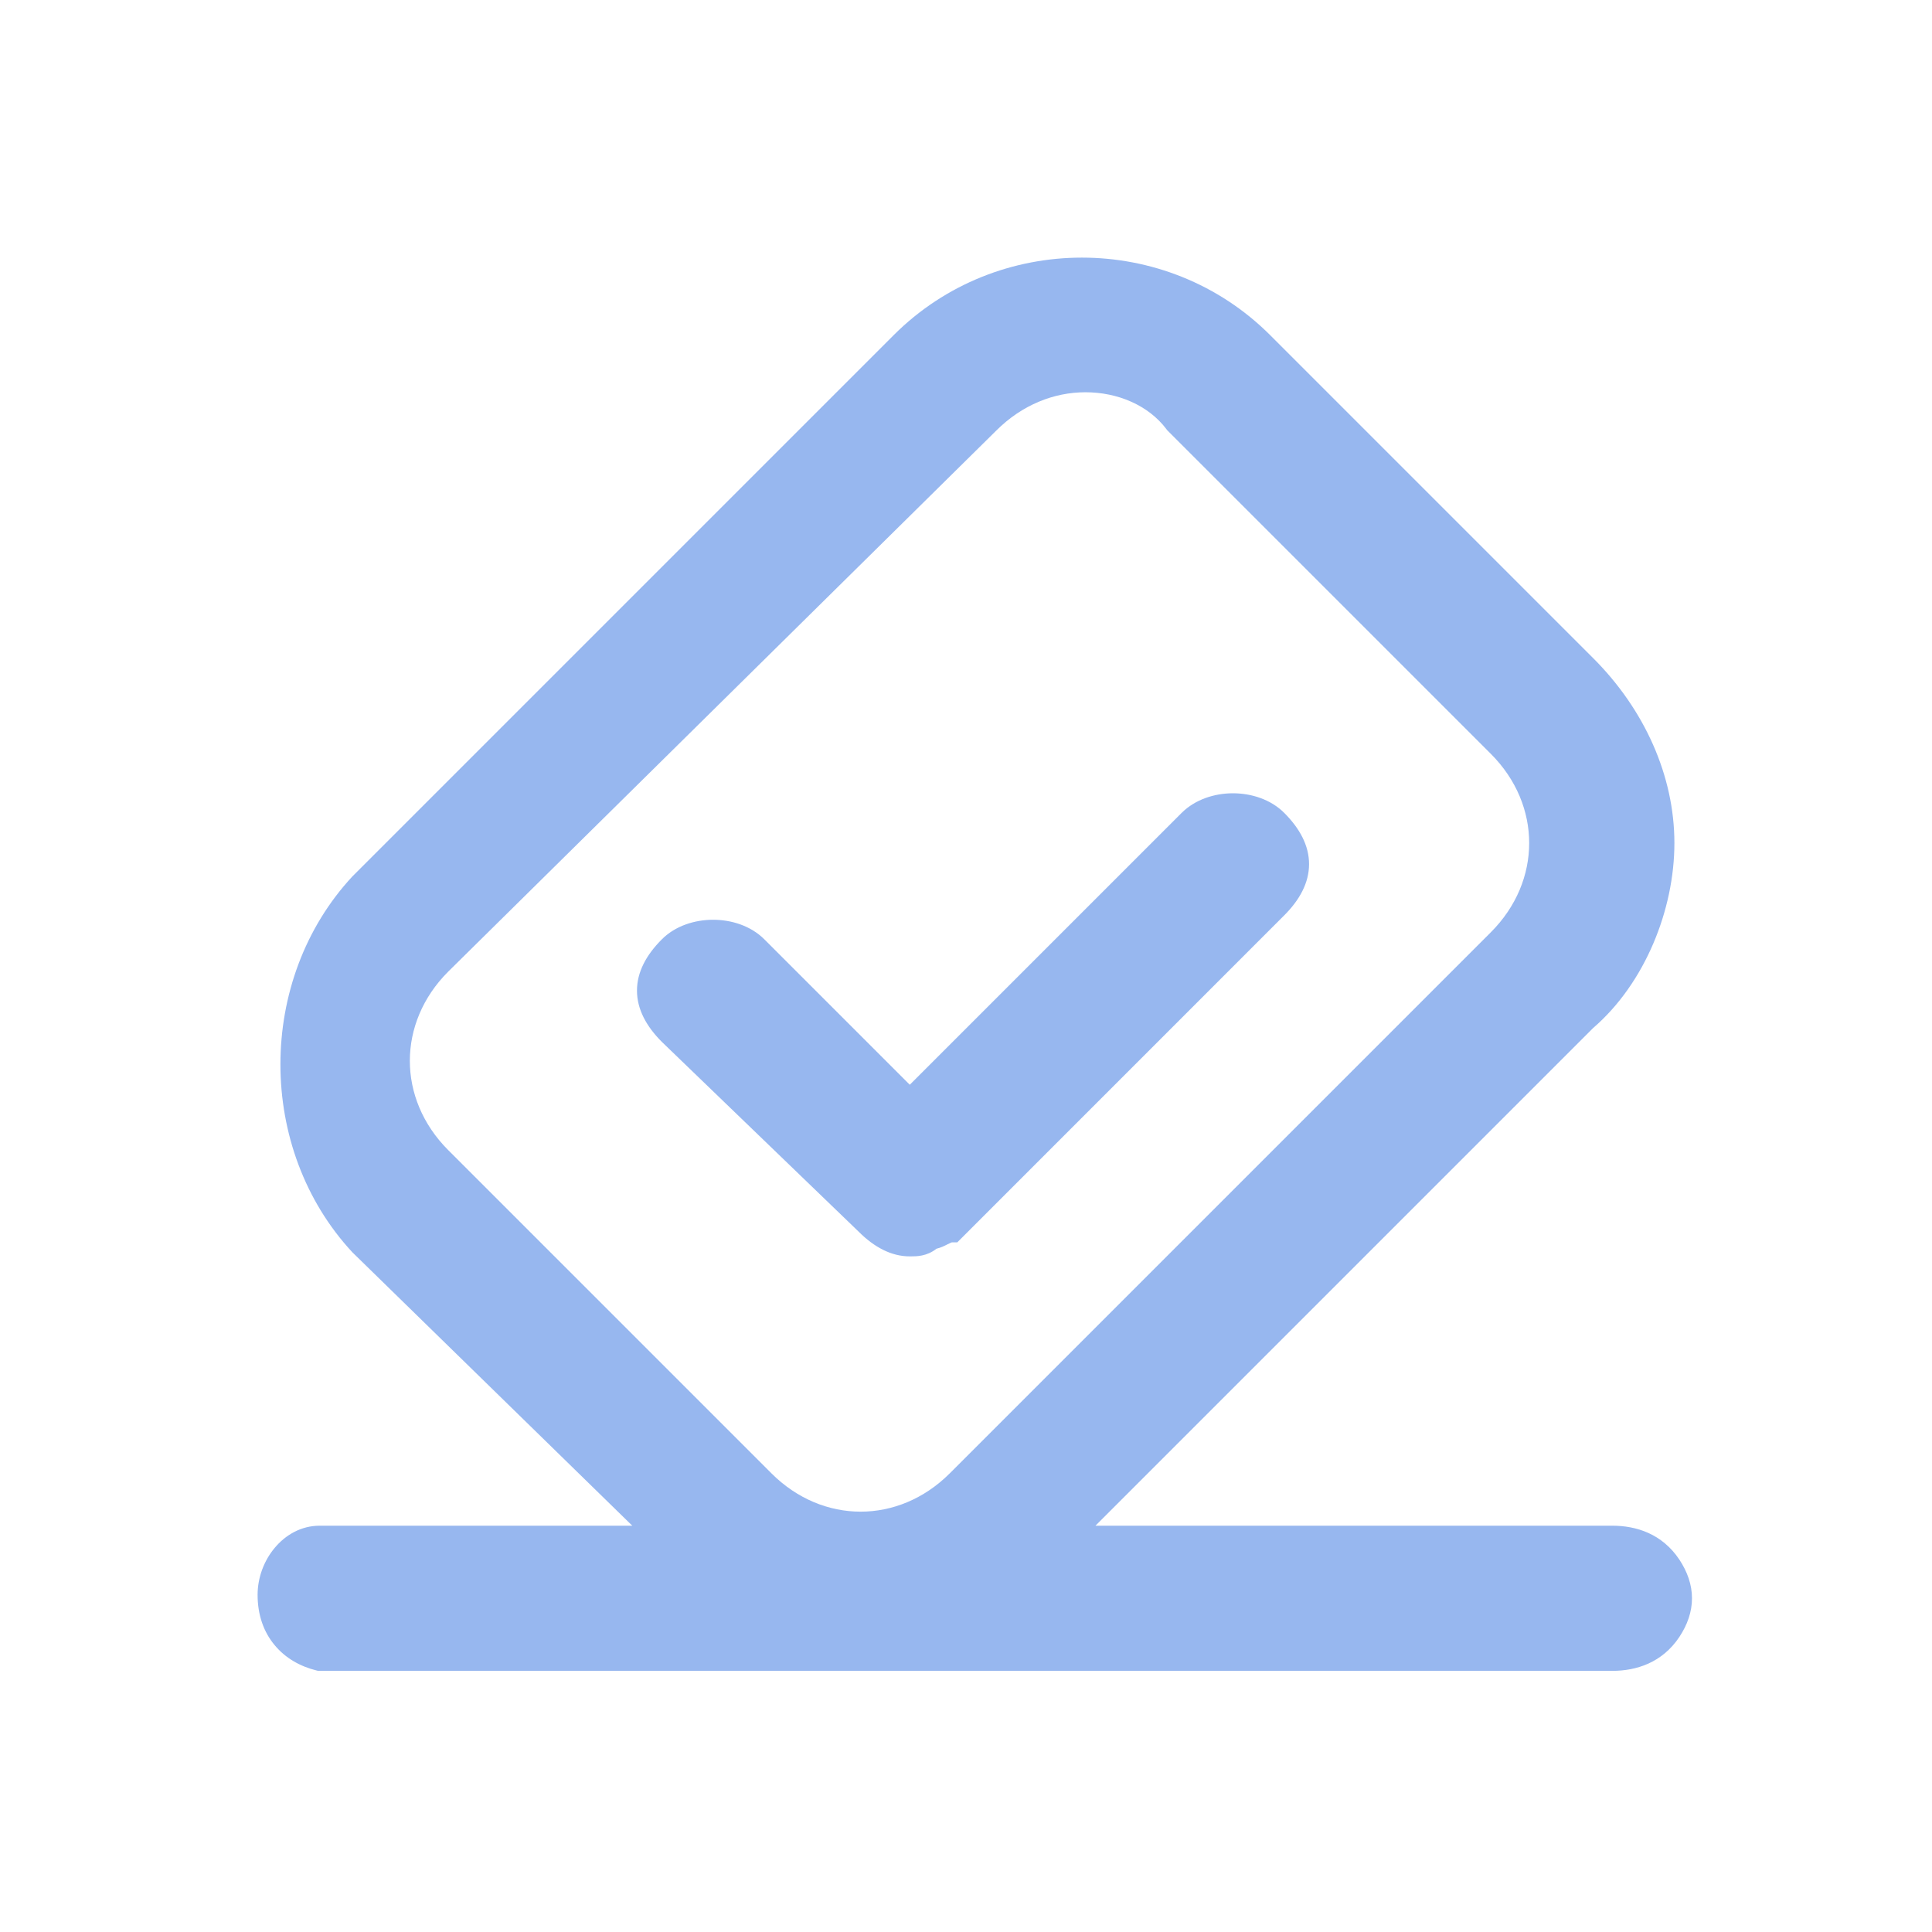
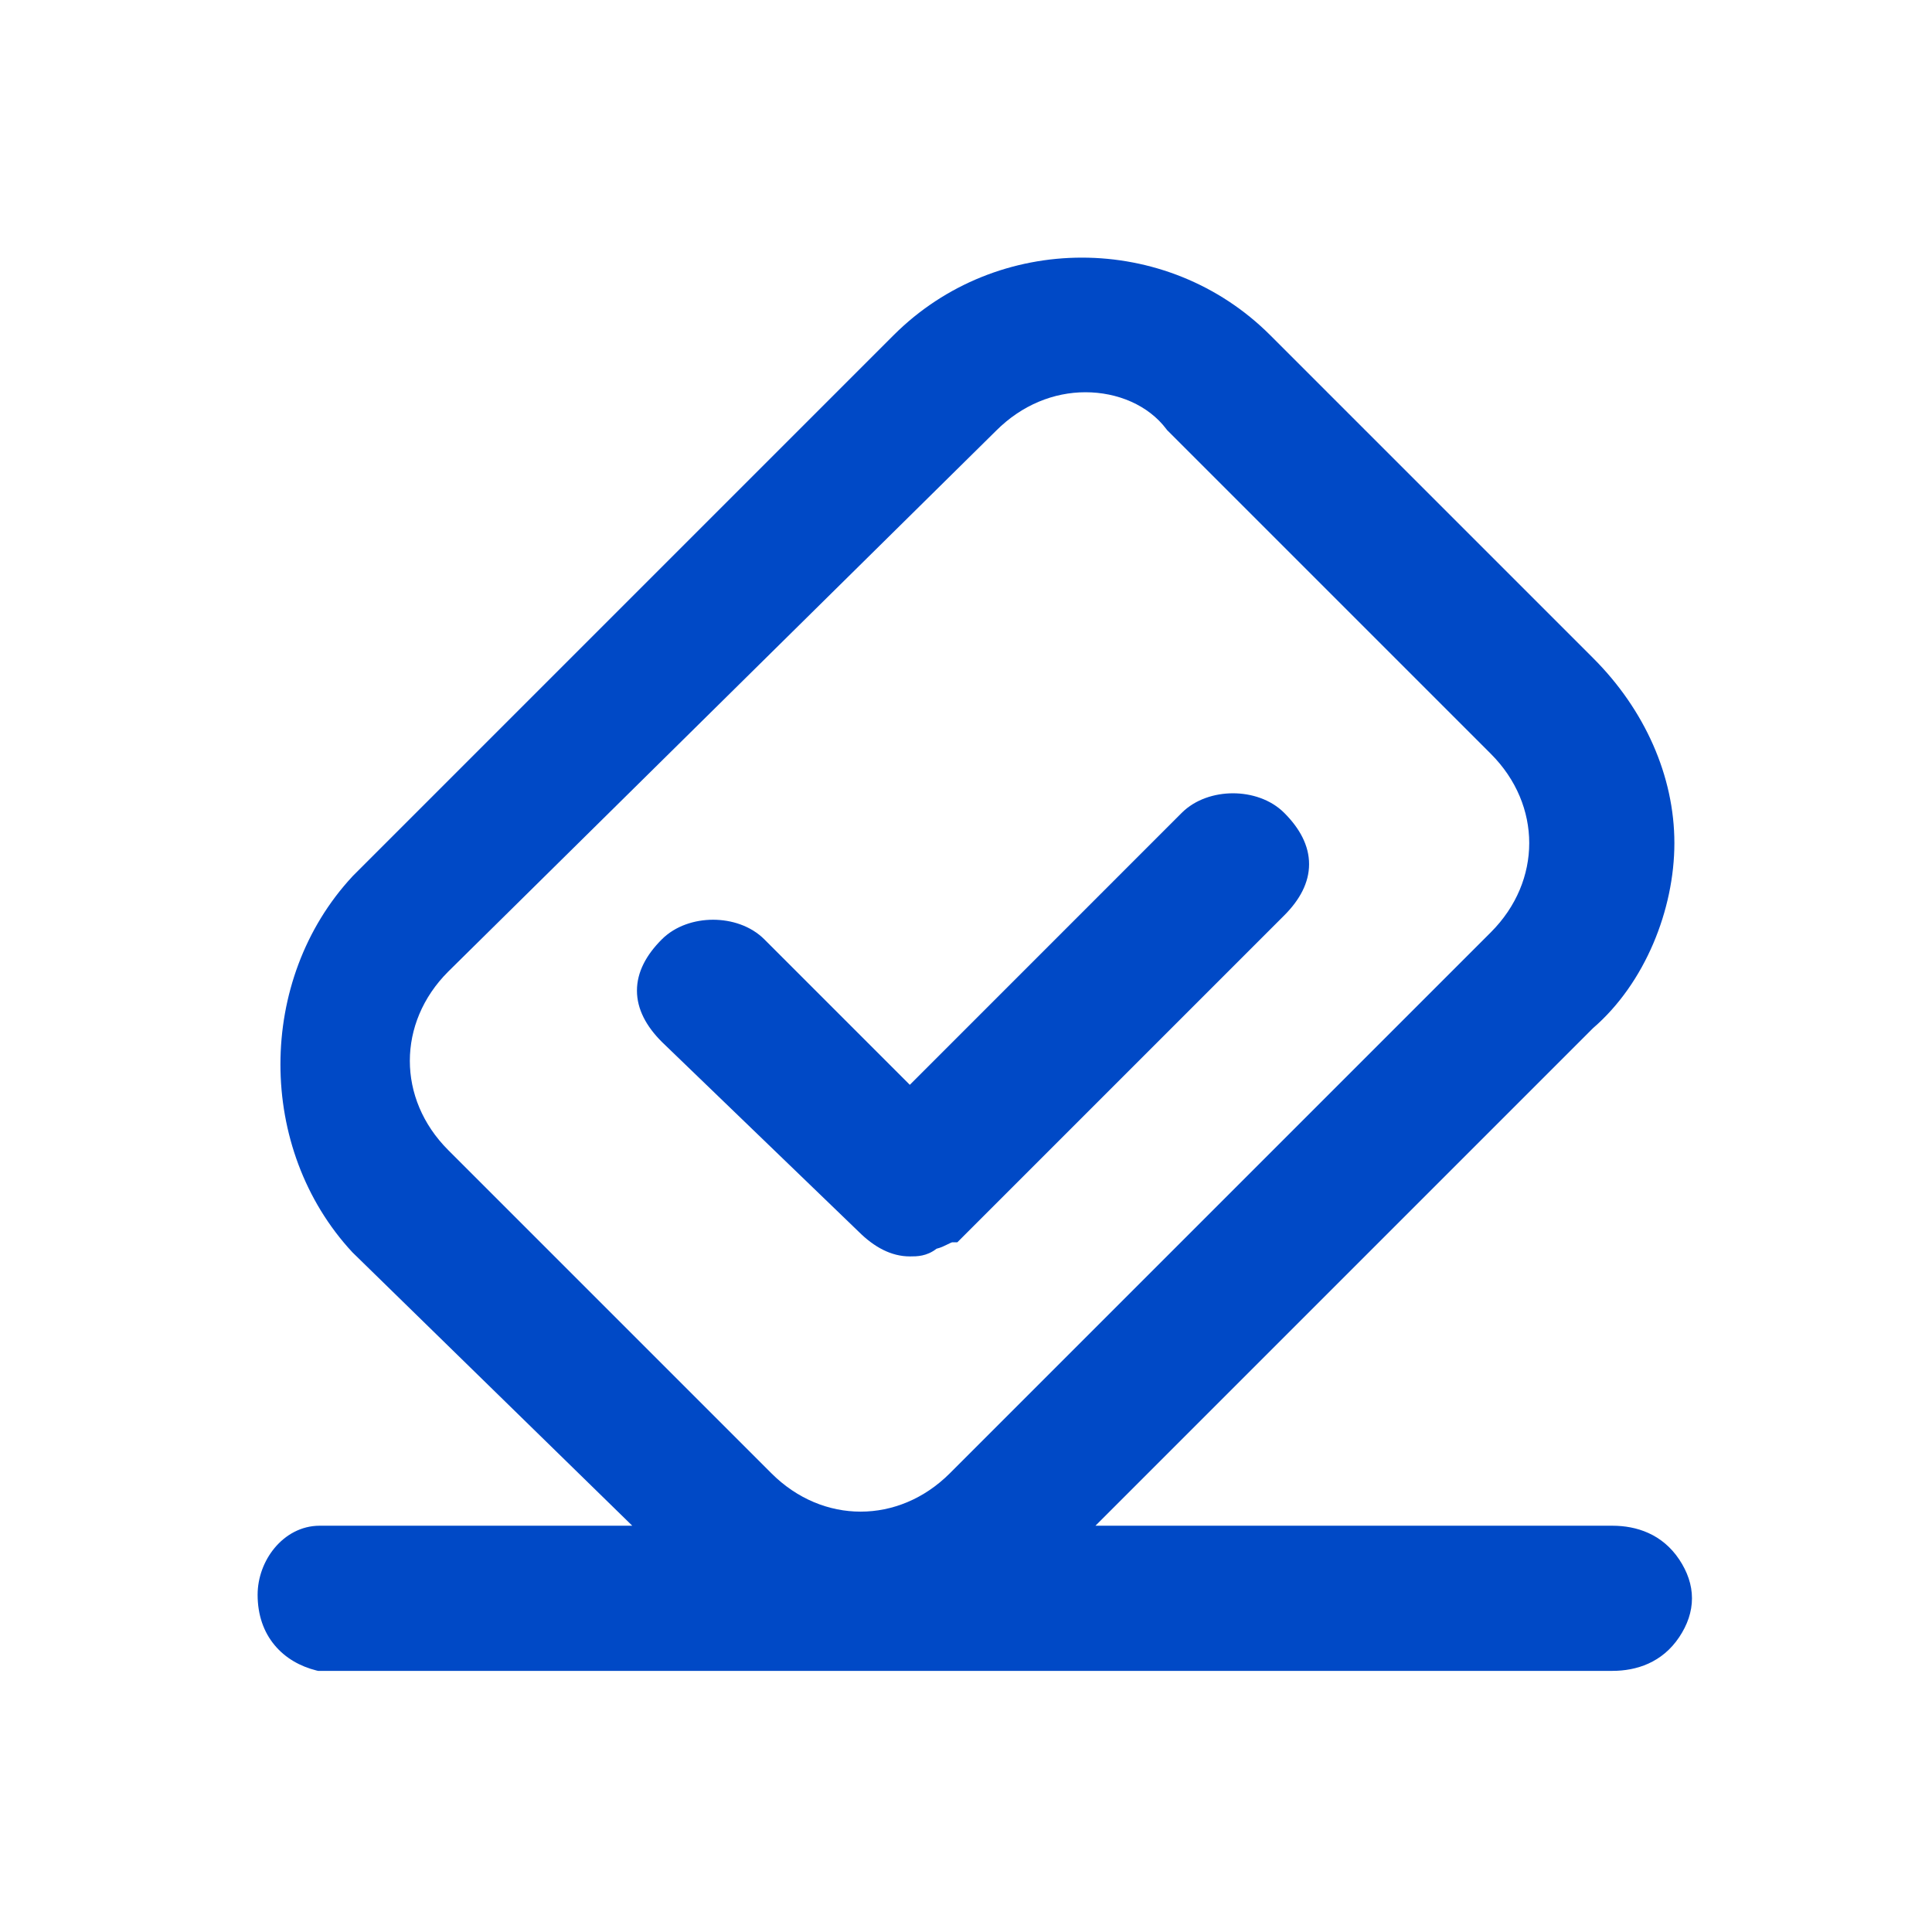
- <svg xmlns="http://www.w3.org/2000/svg" width="30" height="30" viewBox="0 0 30 30" fill="none">
-   <path fill-rule="evenodd" clip-rule="evenodd" d="M19.723 5.204C18.118 3.599 15.482 3.599 13.877 5.204L5.477 13.604L5.472 13.609C3.982 15.213 3.982 17.841 5.471 19.445L9.818 23.691H4.964C4.675 23.691 4.431 23.836 4.265 24.036C4.099 24.234 4 24.497 4 24.764C4 25.078 4.095 25.343 4.265 25.546C4.432 25.748 4.663 25.877 4.915 25.939L4.939 25.945H25.036C25.41 25.945 25.81 25.818 26.076 25.42C26.202 25.23 26.273 25.029 26.273 24.818C26.273 24.608 26.202 24.406 26.076 24.216C25.81 23.818 25.41 23.691 25.036 23.691H17.01L24.736 15.965C25.546 15.267 26 14.121 26 13.091C26 12.05 25.538 11.019 24.741 10.222L19.723 5.204ZM15.469 6.687C15.869 6.287 16.364 6.091 16.855 6.091C17.351 6.091 17.831 6.29 18.113 6.665L18.121 6.677L23.149 11.705C23.549 12.105 23.745 12.6 23.745 13.091C23.745 13.582 23.549 14.077 23.149 14.477L14.749 22.877C14.349 23.277 13.854 23.473 13.364 23.473C12.873 23.473 12.378 23.277 11.978 22.877L6.96 17.859C6.56 17.459 6.364 16.963 6.364 16.473C6.364 15.982 6.56 15.487 6.96 15.087L15.468 6.688L15.469 6.687ZM19.941 12.622C19.732 12.413 19.431 12.318 19.145 12.318C18.86 12.318 18.559 12.413 18.349 12.622L14.127 16.844L11.869 14.586C11.659 14.376 11.358 14.282 11.073 14.282C10.788 14.282 10.486 14.376 10.277 14.586C10.037 14.826 9.891 15.092 9.891 15.382C9.891 15.672 10.037 15.938 10.277 16.178L13.333 19.125C13.572 19.364 13.838 19.509 14.127 19.509L14.134 19.509C14.235 19.509 14.39 19.509 14.542 19.39C14.609 19.374 14.665 19.346 14.698 19.329L14.708 19.324C14.762 19.297 14.778 19.292 14.781 19.291C14.782 19.291 14.782 19.291 14.782 19.291H14.865L19.941 14.214C20.181 13.974 20.327 13.708 20.327 13.418C20.327 13.128 20.181 12.862 19.941 12.622Z" fill="#97B7EF" />
+ <svg xmlns="http://www.w3.org/2000/svg" width="38" height="38" viewBox="0 0 38 38" fill="none">
+   <path fill-rule="evenodd" clip-rule="evenodd" d="M24.983 6.592C22.949 4.559 19.611 4.559 17.577 6.592L6.937 17.232L6.931 17.239C5.044 19.27 5.044 22.599 6.931 24.631L12.436 30.009H6.287C5.921 30.009 5.613 30.192 5.402 30.445C5.192 30.697 5.067 31.03 5.067 31.367C5.067 31.766 5.187 32.102 5.402 32.359C5.614 32.614 5.906 32.777 6.226 32.857L6.256 32.864H31.713C32.186 32.864 32.693 32.703 33.029 32.199C33.189 31.959 33.279 31.703 33.279 31.437C33.279 31.17 33.189 30.915 33.029 30.674C32.693 30.17 32.186 30.009 31.713 30.009H21.546L31.332 20.223C32.358 19.338 32.933 17.886 32.933 16.582C32.933 15.263 32.348 13.957 31.339 12.948L24.983 6.592ZM19.594 8.47C20.1 7.964 20.727 7.715 21.349 7.715C21.978 7.715 22.586 7.967 22.943 8.443L22.954 8.458L29.323 14.827C29.829 15.333 30.078 15.96 30.078 16.582C30.078 17.204 29.829 17.831 29.323 18.337L18.683 28.977C18.176 29.484 17.549 29.732 16.927 29.732C16.306 29.732 15.679 29.484 15.172 28.977L8.816 22.621C8.309 22.114 8.061 21.487 8.061 20.866C8.061 20.244 8.309 19.617 8.816 19.11L19.593 8.471L19.594 8.47ZM25.259 15.988C24.994 15.723 24.612 15.603 24.251 15.603C23.89 15.603 23.508 15.723 23.243 15.988L17.895 21.337L15.034 18.476C14.768 18.21 14.387 18.09 14.025 18.09C13.664 18.09 13.283 18.21 13.017 18.476C12.713 18.78 12.528 19.117 12.528 19.484C12.528 19.851 12.713 20.188 13.017 20.492L16.888 24.225C17.192 24.528 17.528 24.712 17.895 24.712L17.903 24.712C18.031 24.712 18.227 24.712 18.42 24.561C18.504 24.541 18.576 24.505 18.618 24.484L18.63 24.478C18.699 24.443 18.719 24.437 18.723 24.436C18.723 24.436 18.724 24.435 18.724 24.435H18.829L25.259 18.005C25.563 17.701 25.748 17.364 25.748 16.997C25.748 16.629 25.563 16.292 25.259 15.988Z" fill="#0049C6" />
</svg>
